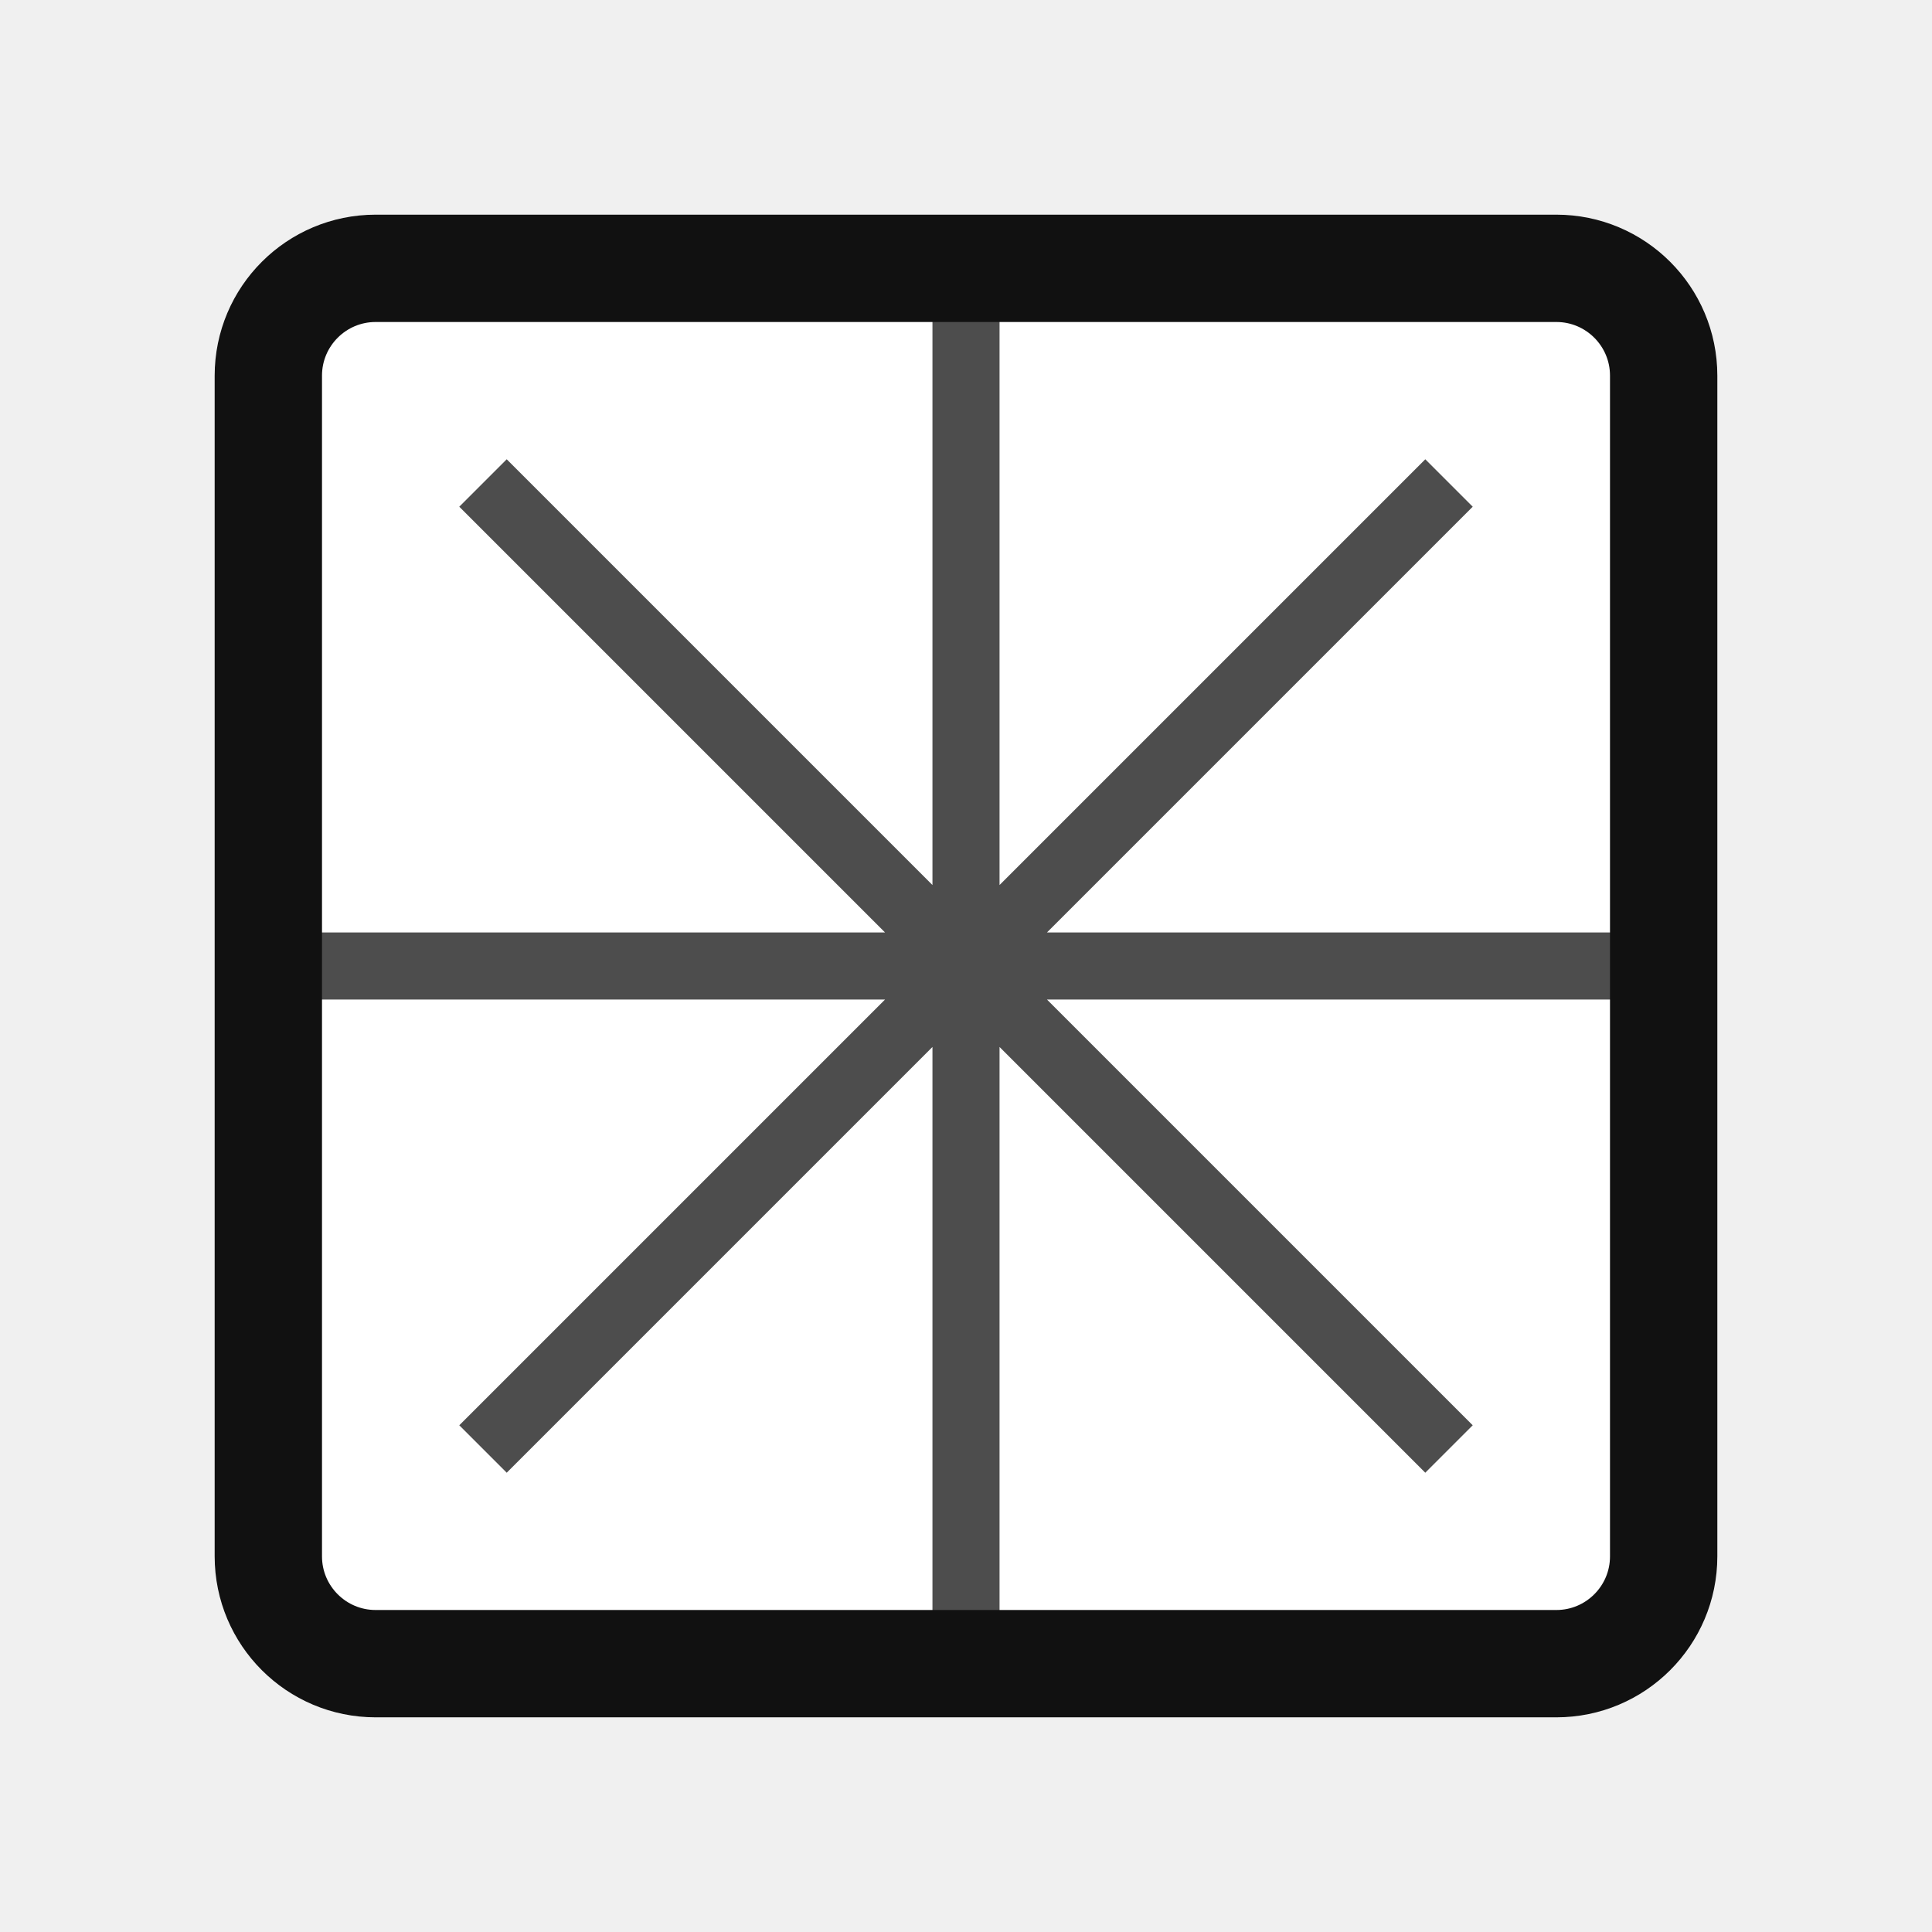
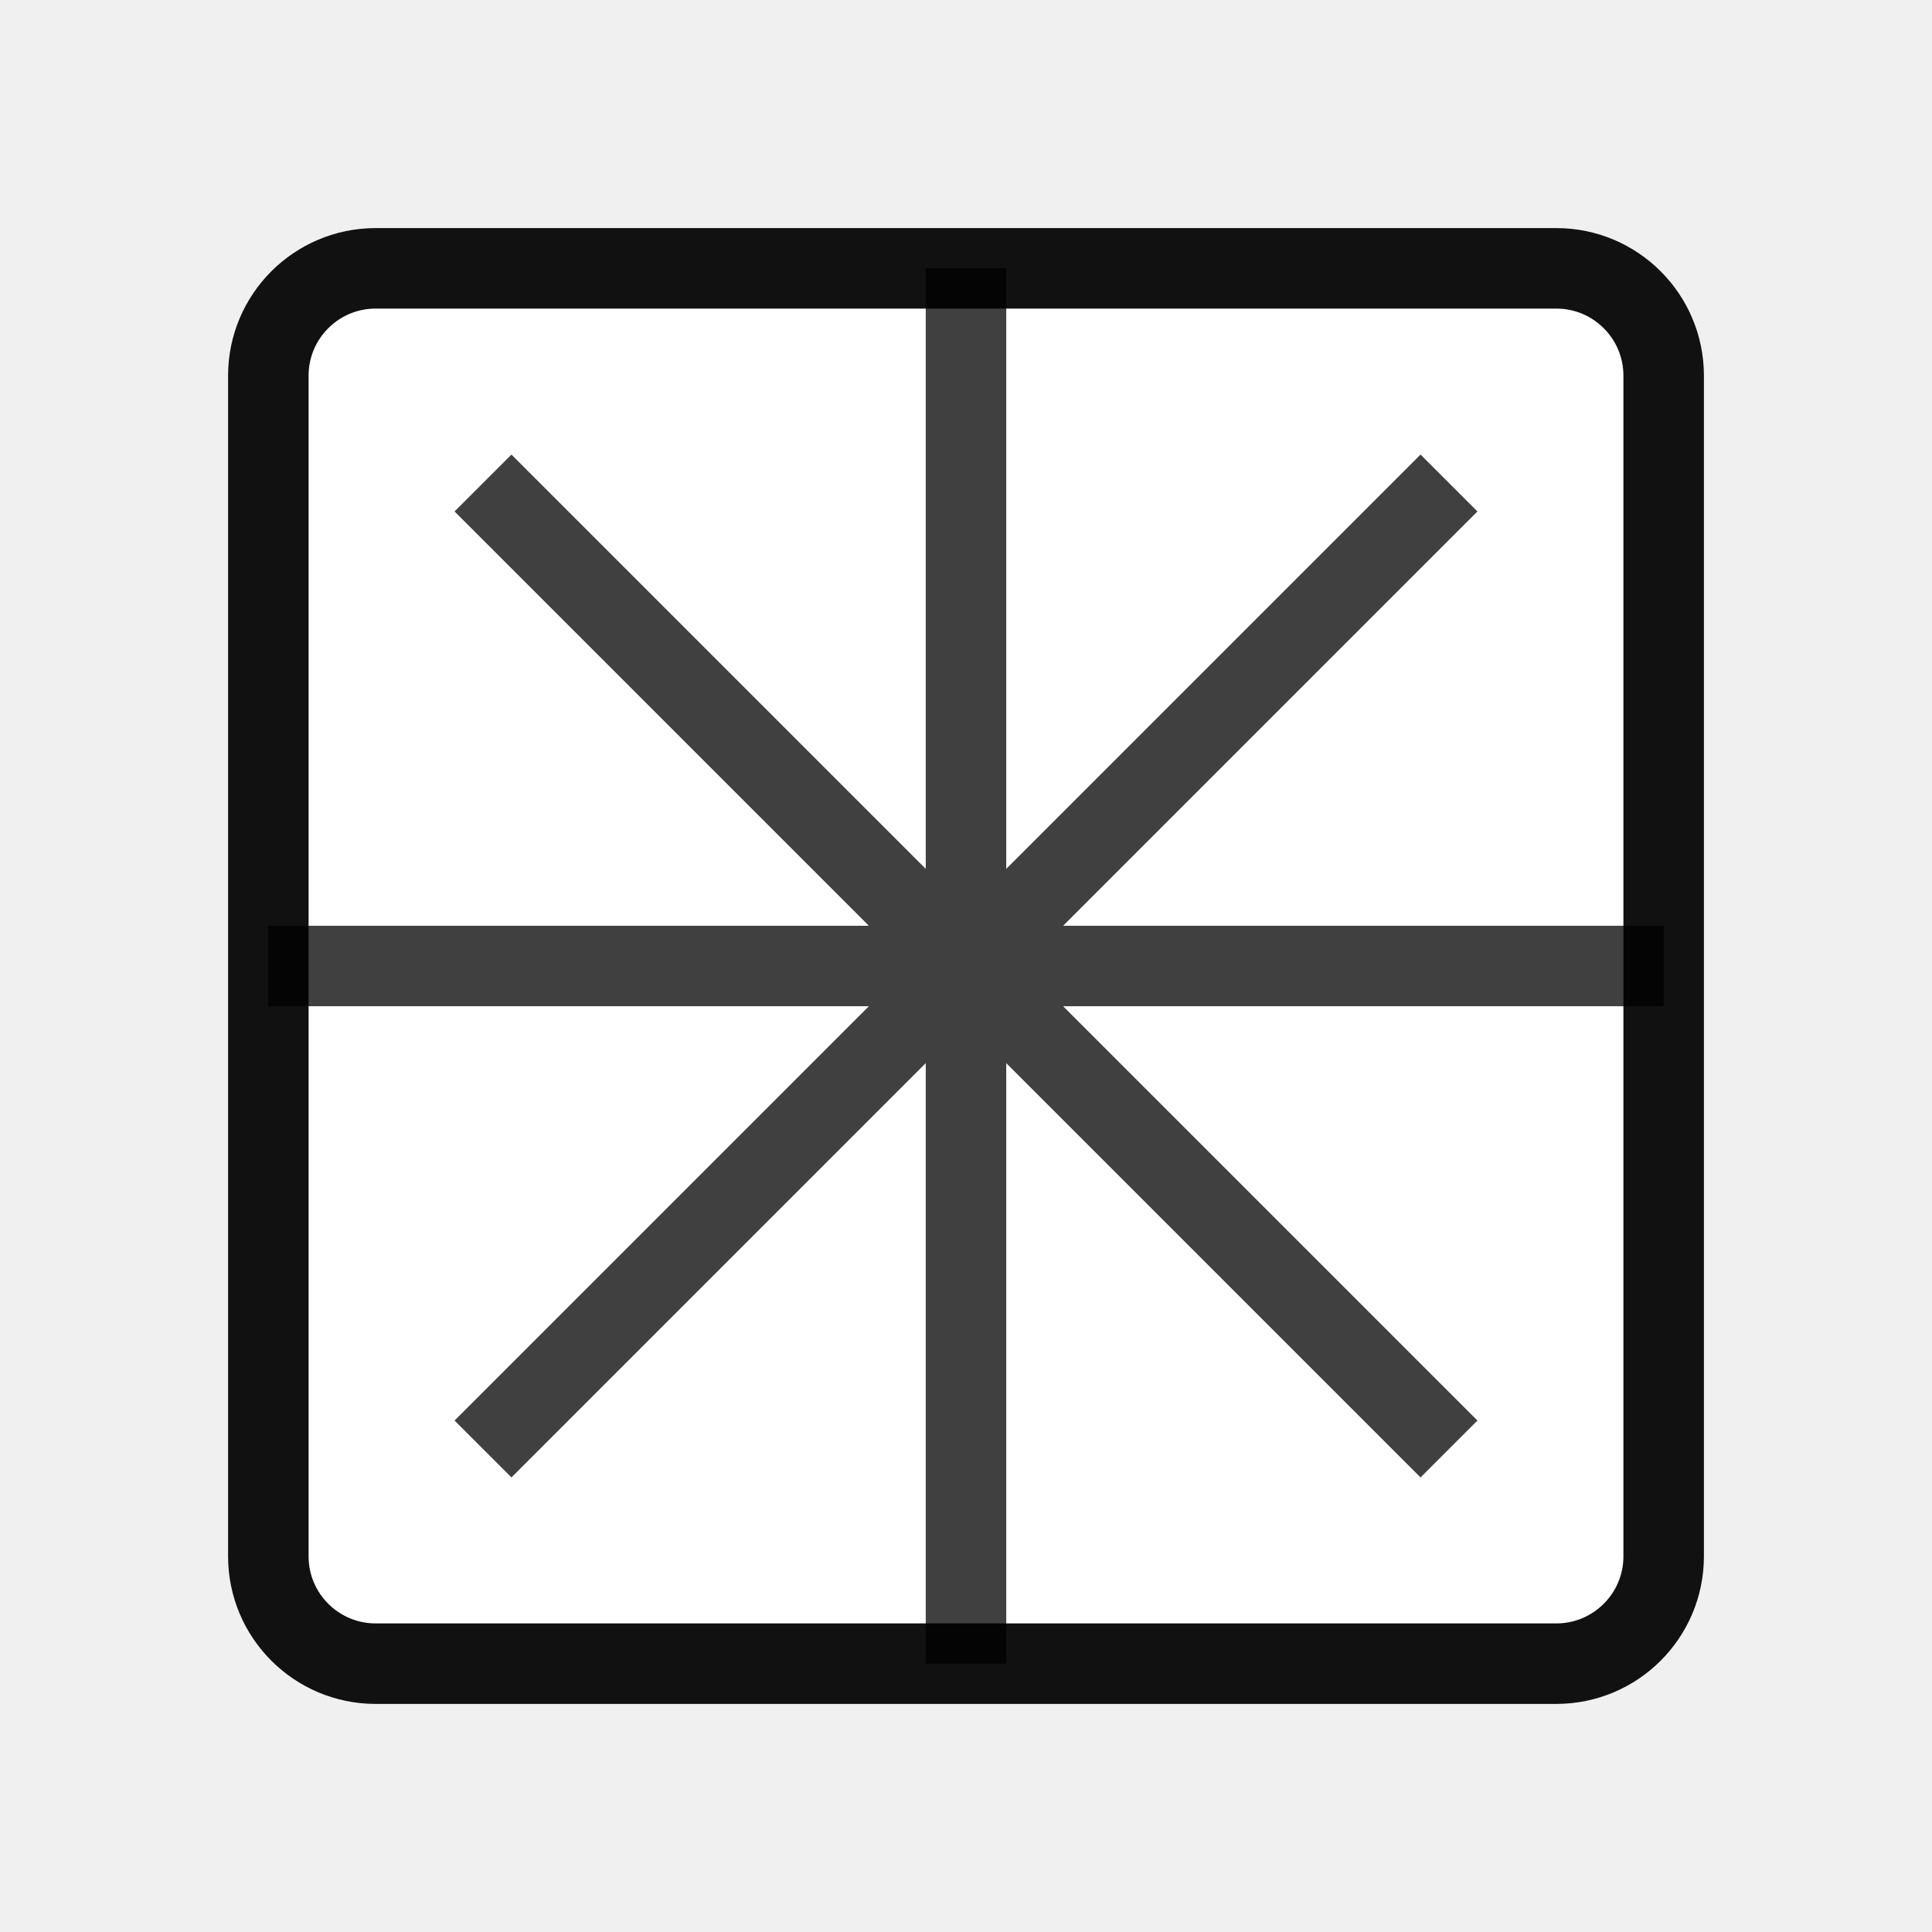
- <svg xmlns="http://www.w3.org/2000/svg" viewBox="0 0 72 72">
-   <rect x="10" y="10" width="52" height="52" rx="4" fill="#ffffff" stroke="#111111" stroke-width="4" />
-   <path d="M18 18l36 36M54 18L18 54M36 10v52M10 36h52" stroke="#111111" stroke-width="2.5" opacity="0.75" />
+ <svg xmlns="http://www.w3.org/2000/svg" width="100%" height="100%" viewBox="0 0 72 72" version="1.1" xml:space="preserve" style="fill-rule:evenodd;clip-rule:evenodd;">
+   <path d="M62,14l0,44c0,2.208 -1.792,4 -4,4l-44,0c-2.208,0 -4,-1.792 -4,-4l0,-44c0,-2.208 1.792,-4 4,-4l44,0c2.208,0 4,1.792 4,4Z" style="fill:#fff;stroke:#111;stroke-width:3px;" />
+   <path d="M18,18l36,36m0,-36l-36,36m18,-44l0,52m-26,-26l52,0" style="fill:none;fill-rule:nonzero;stroke:#000;stroke-opacity:0.75;stroke-width:3px;" />
</svg>
